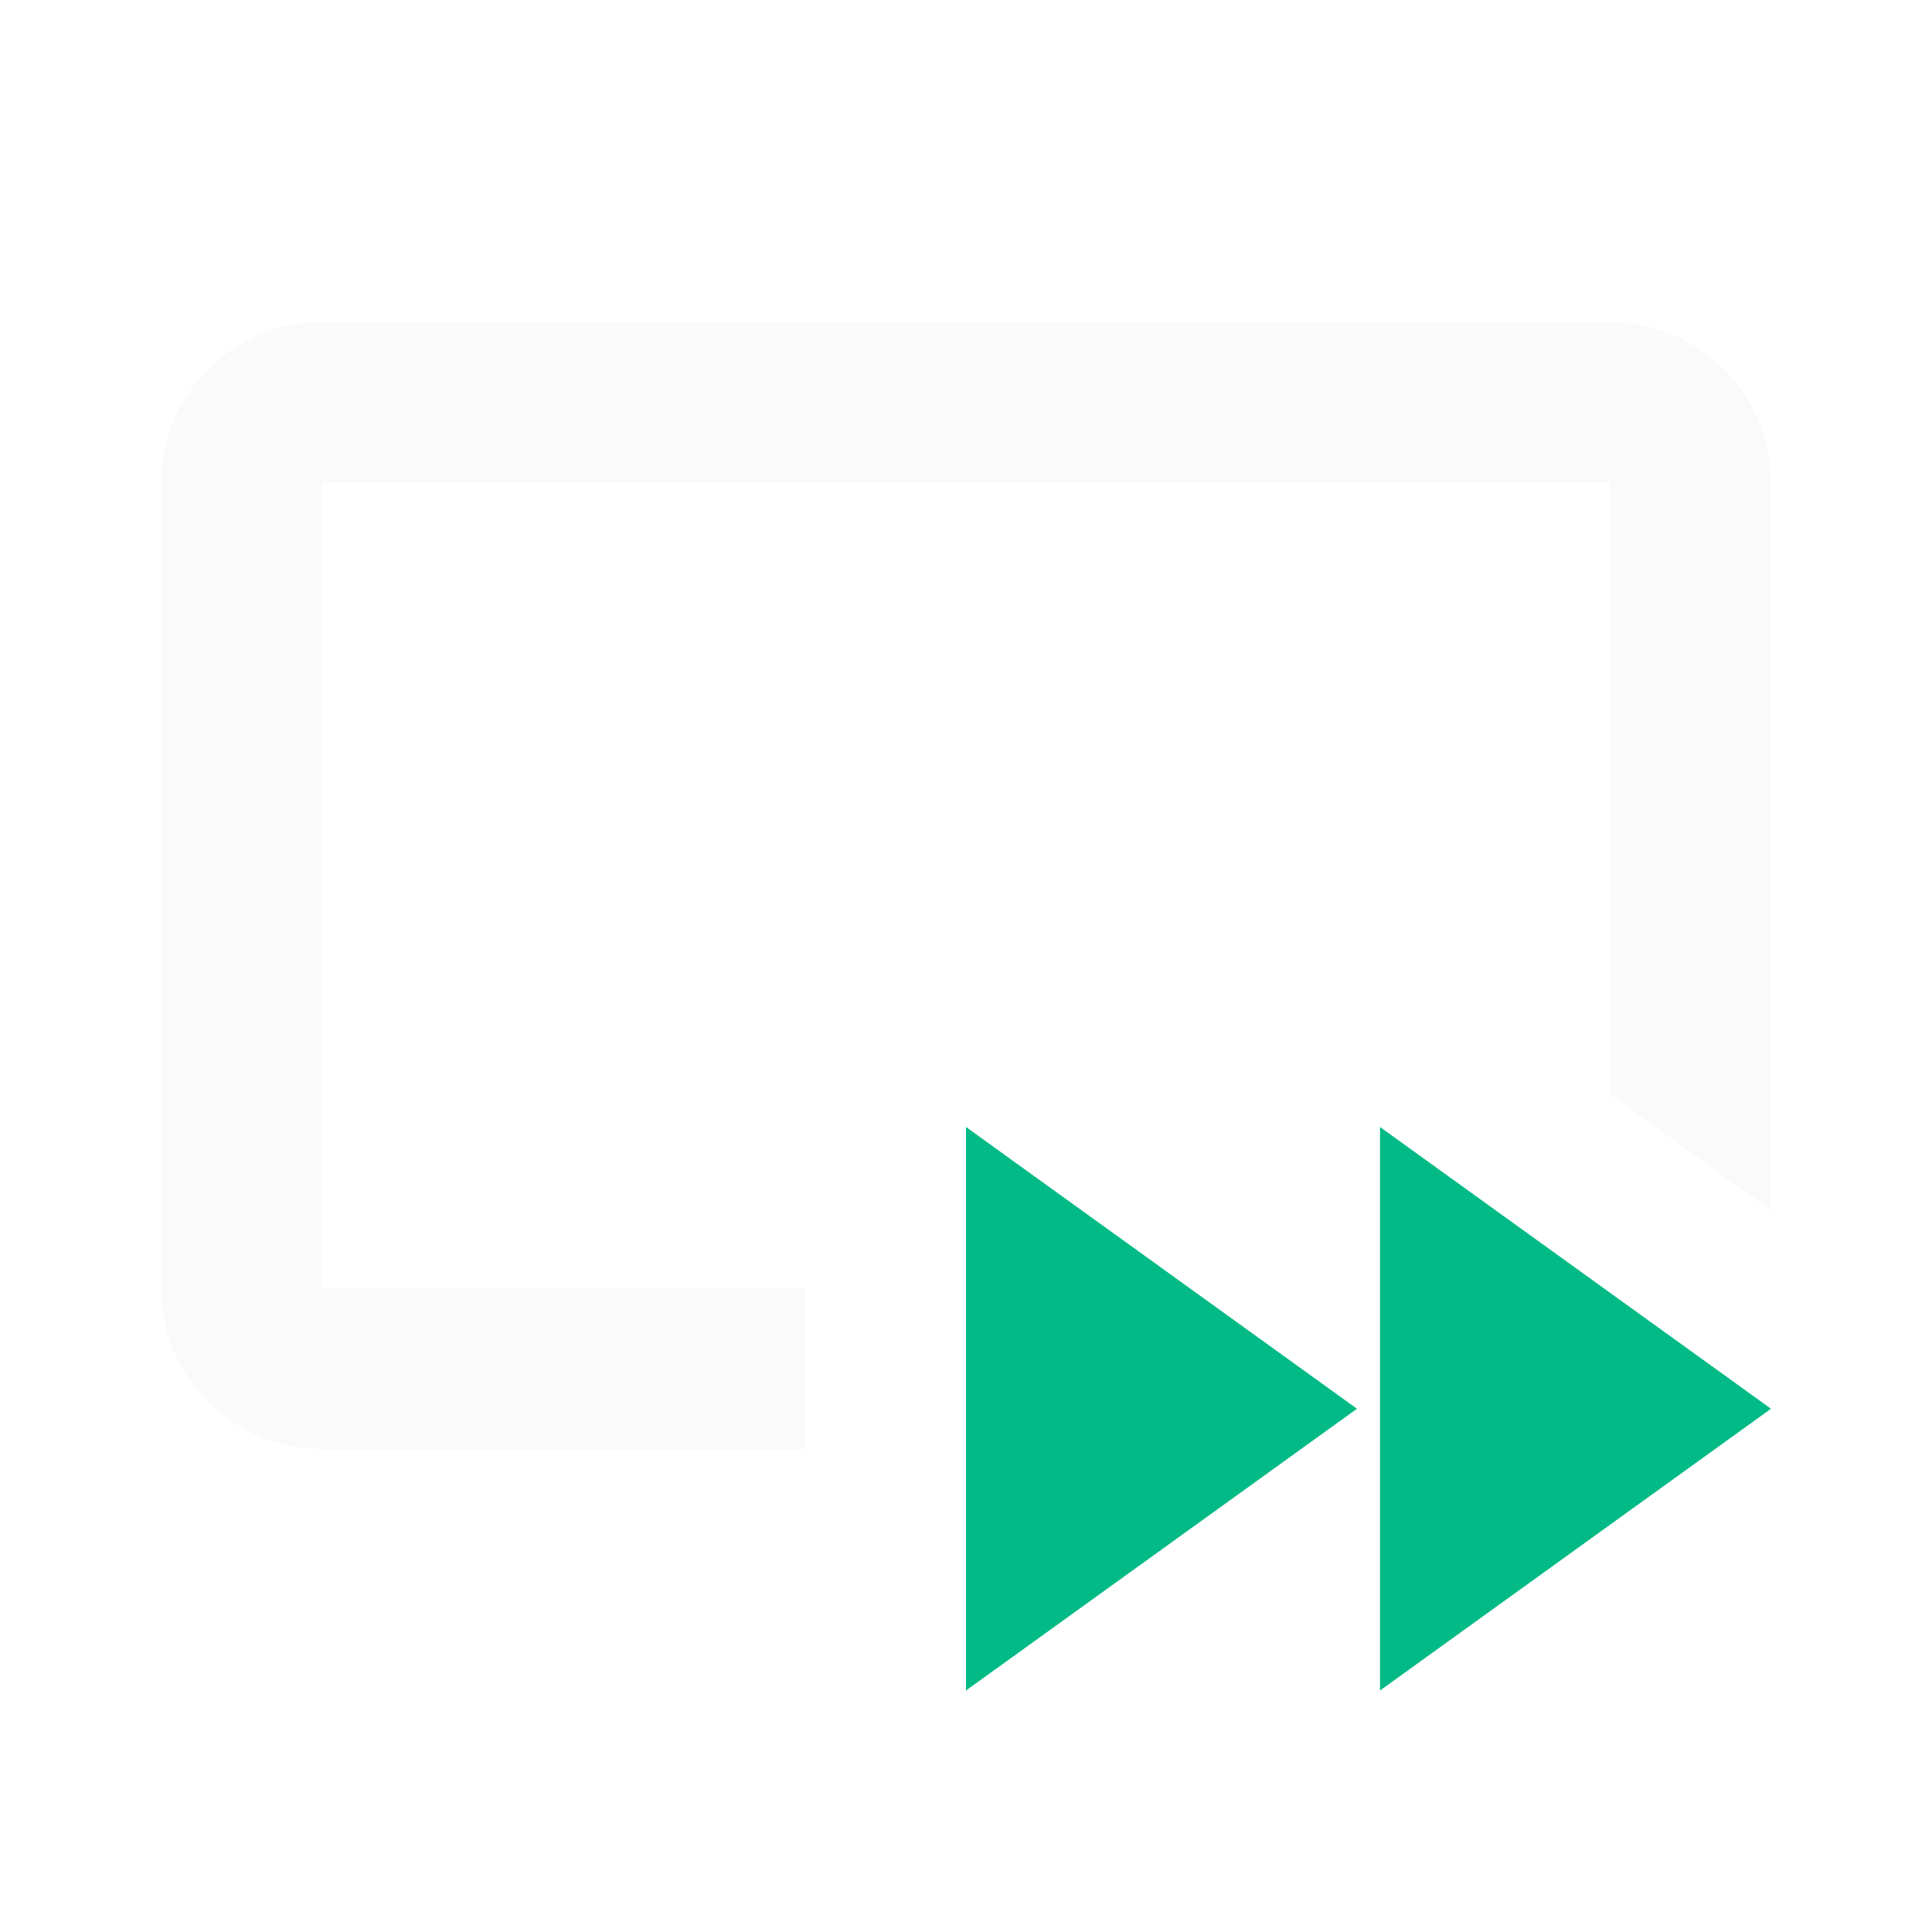
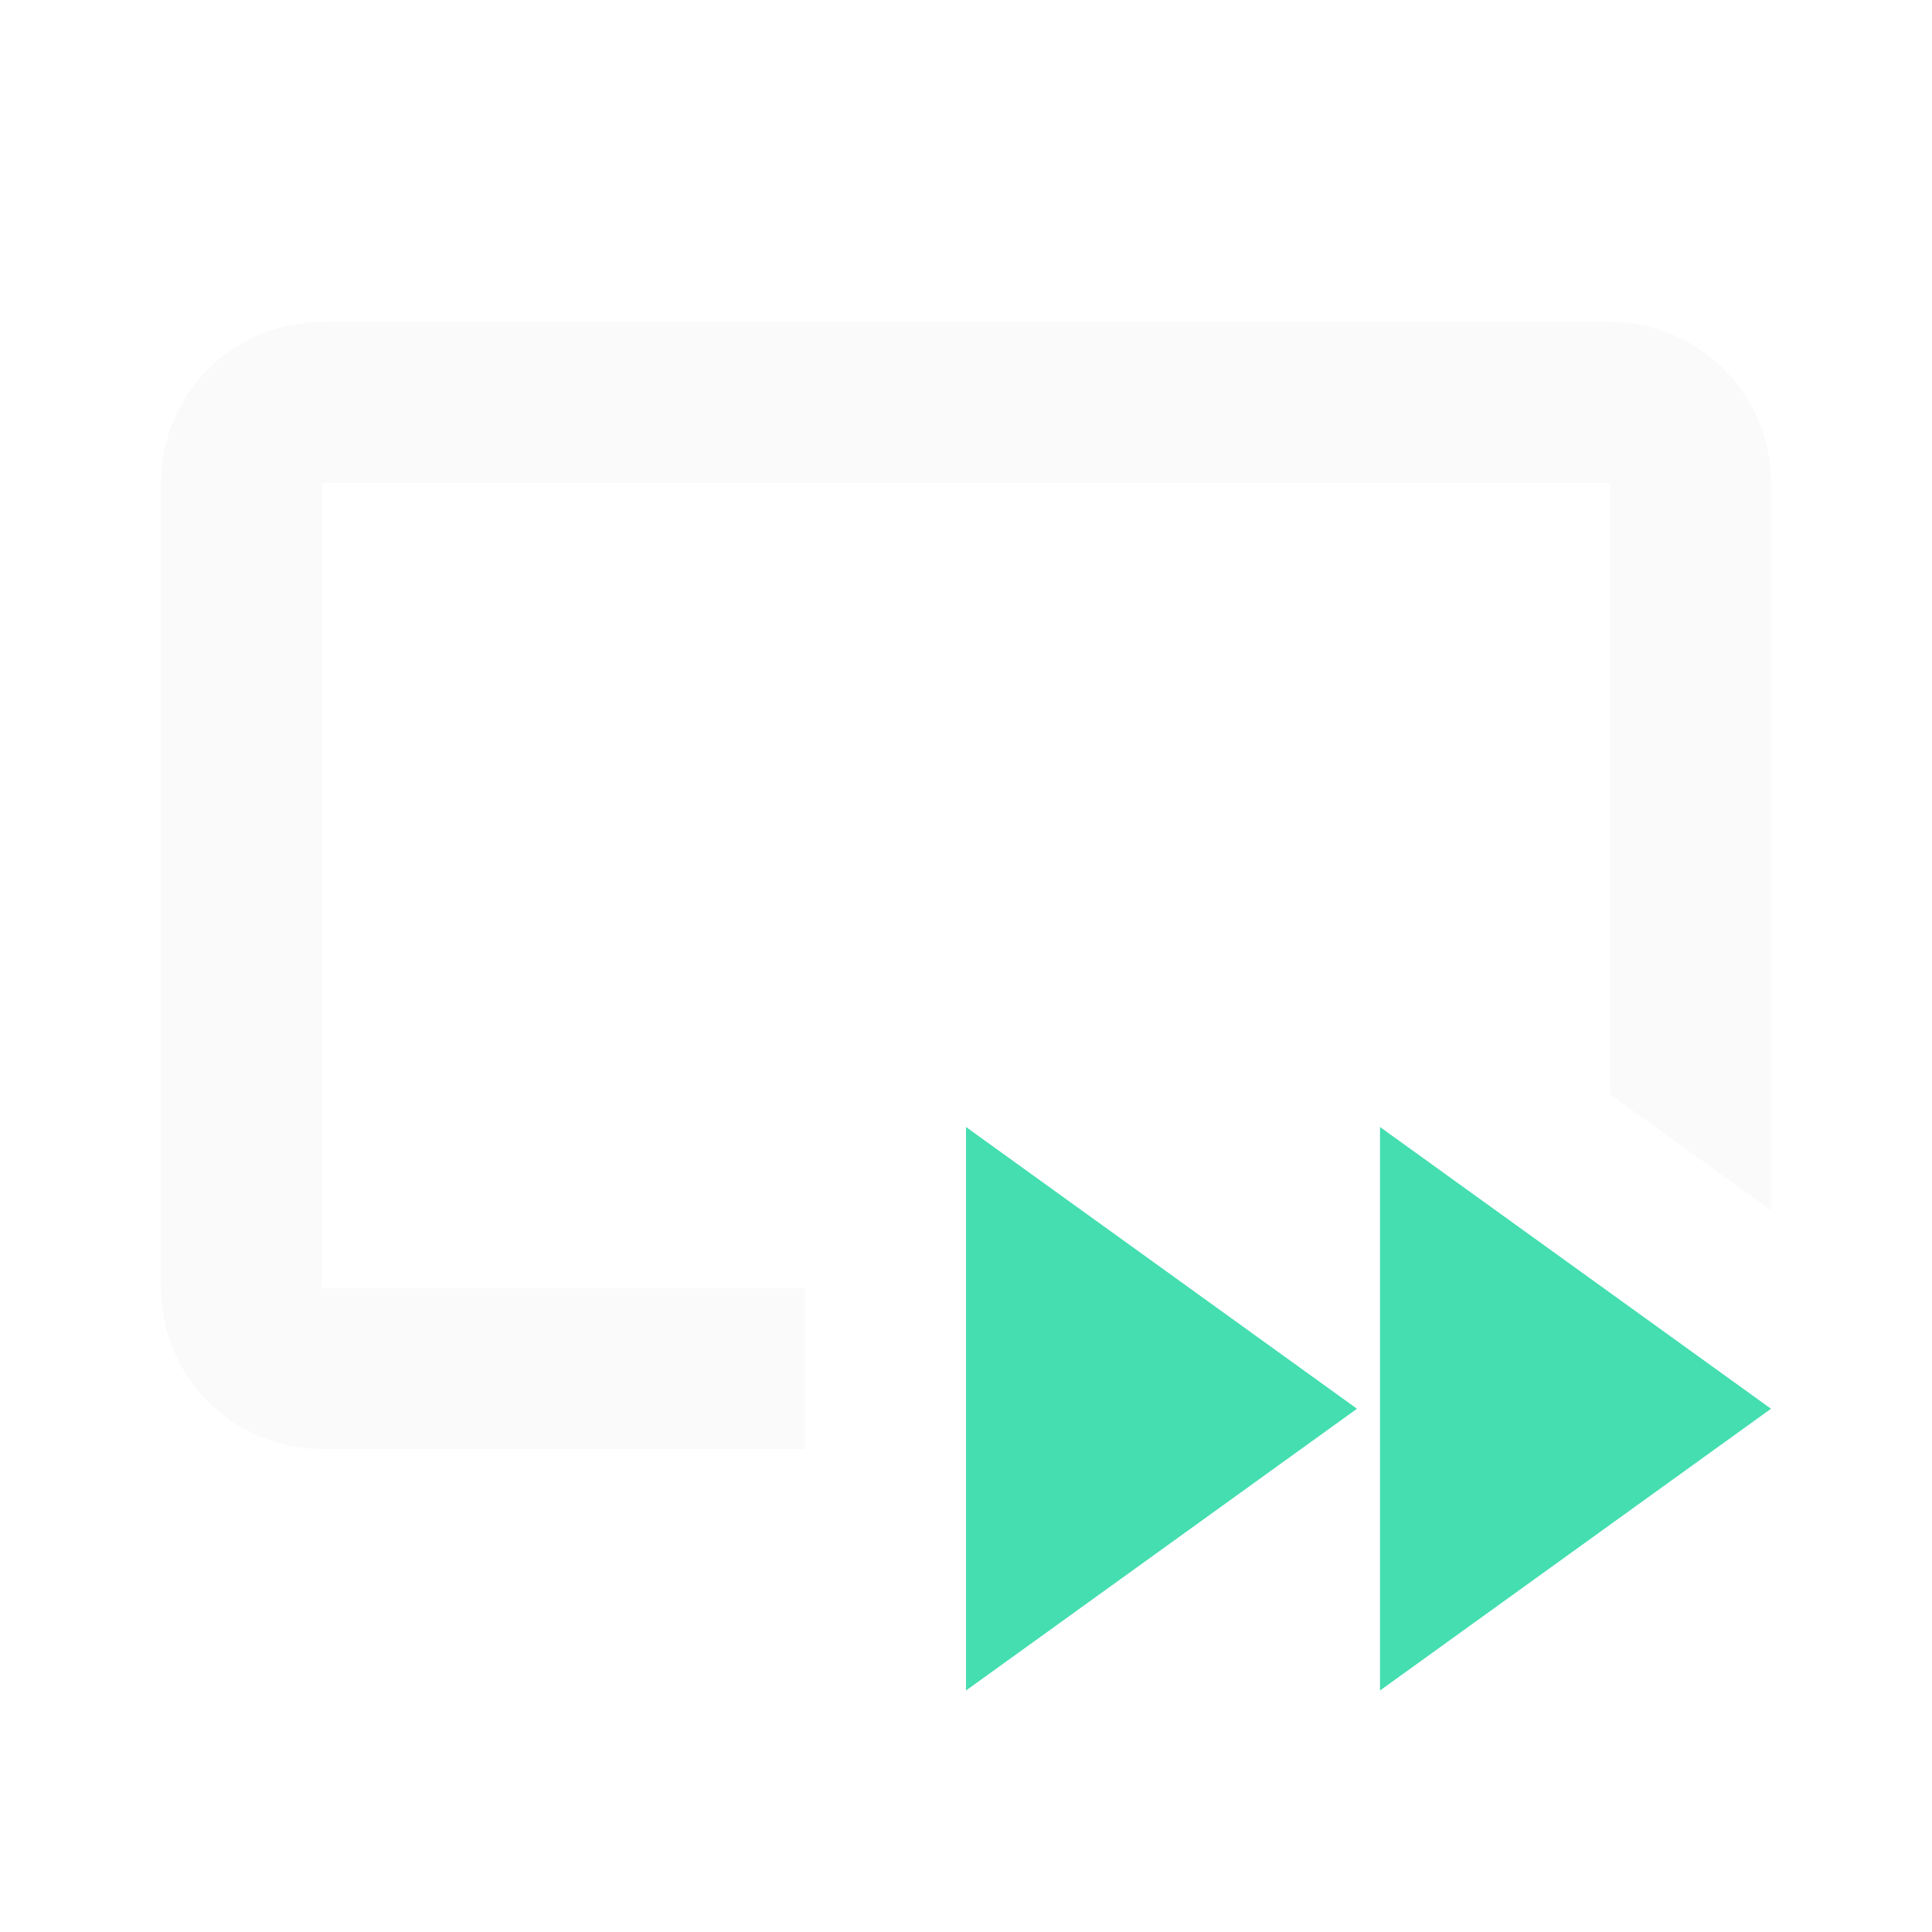
- <svg xmlns="http://www.w3.org/2000/svg" width="24" height="24" viewBox="0 0 24 24" fill="none">
-   <path d="M12 21L16.857 17.5L12 14V21ZM17.143 14V21L22 17.5L17.143 14Z" fill="#02BA85" />
-   <path fill-rule="evenodd" clip-rule="evenodd" d="M4 6H20V13.594L22 15.035V6C22 4.895 21.105 4 20 4H4C2.895 4 2 4.895 2 6V16C2 17.105 2.895 18 4 18H10V16H4V6ZM16.163 18H16.163L16.857 17.5L16.857 17.5L16.163 18Z" fill="#FAFAFA" />
+ <svg xmlns="http://www.w3.org/2000/svg" width="24" height="24" viewBox="0 0 24 24" fill="none" version="1.1" id="svg26">
+   <defs id="defs30" />
+   <path d="M12 21L16.857 17.5L12 14V21ZM17.143 14V21L22 17.5L17.143 14Z" fill="#44DEB0" id="path22" />
+   <path fill-rule="evenodd" clip-rule="evenodd" d="M4 6H20V13.594L22 15.035V6C22 4.895 21.105 4 20 4H4C2.895 4 2 4.895 2 6V16C2 17.105 2.895 18 4 18H10V16H4V6ZM16.163 18H16.163L16.857 17.5L16.857 17.5L16.163 18Z" fill="#FAFAFA" id="path24" />
</svg>
